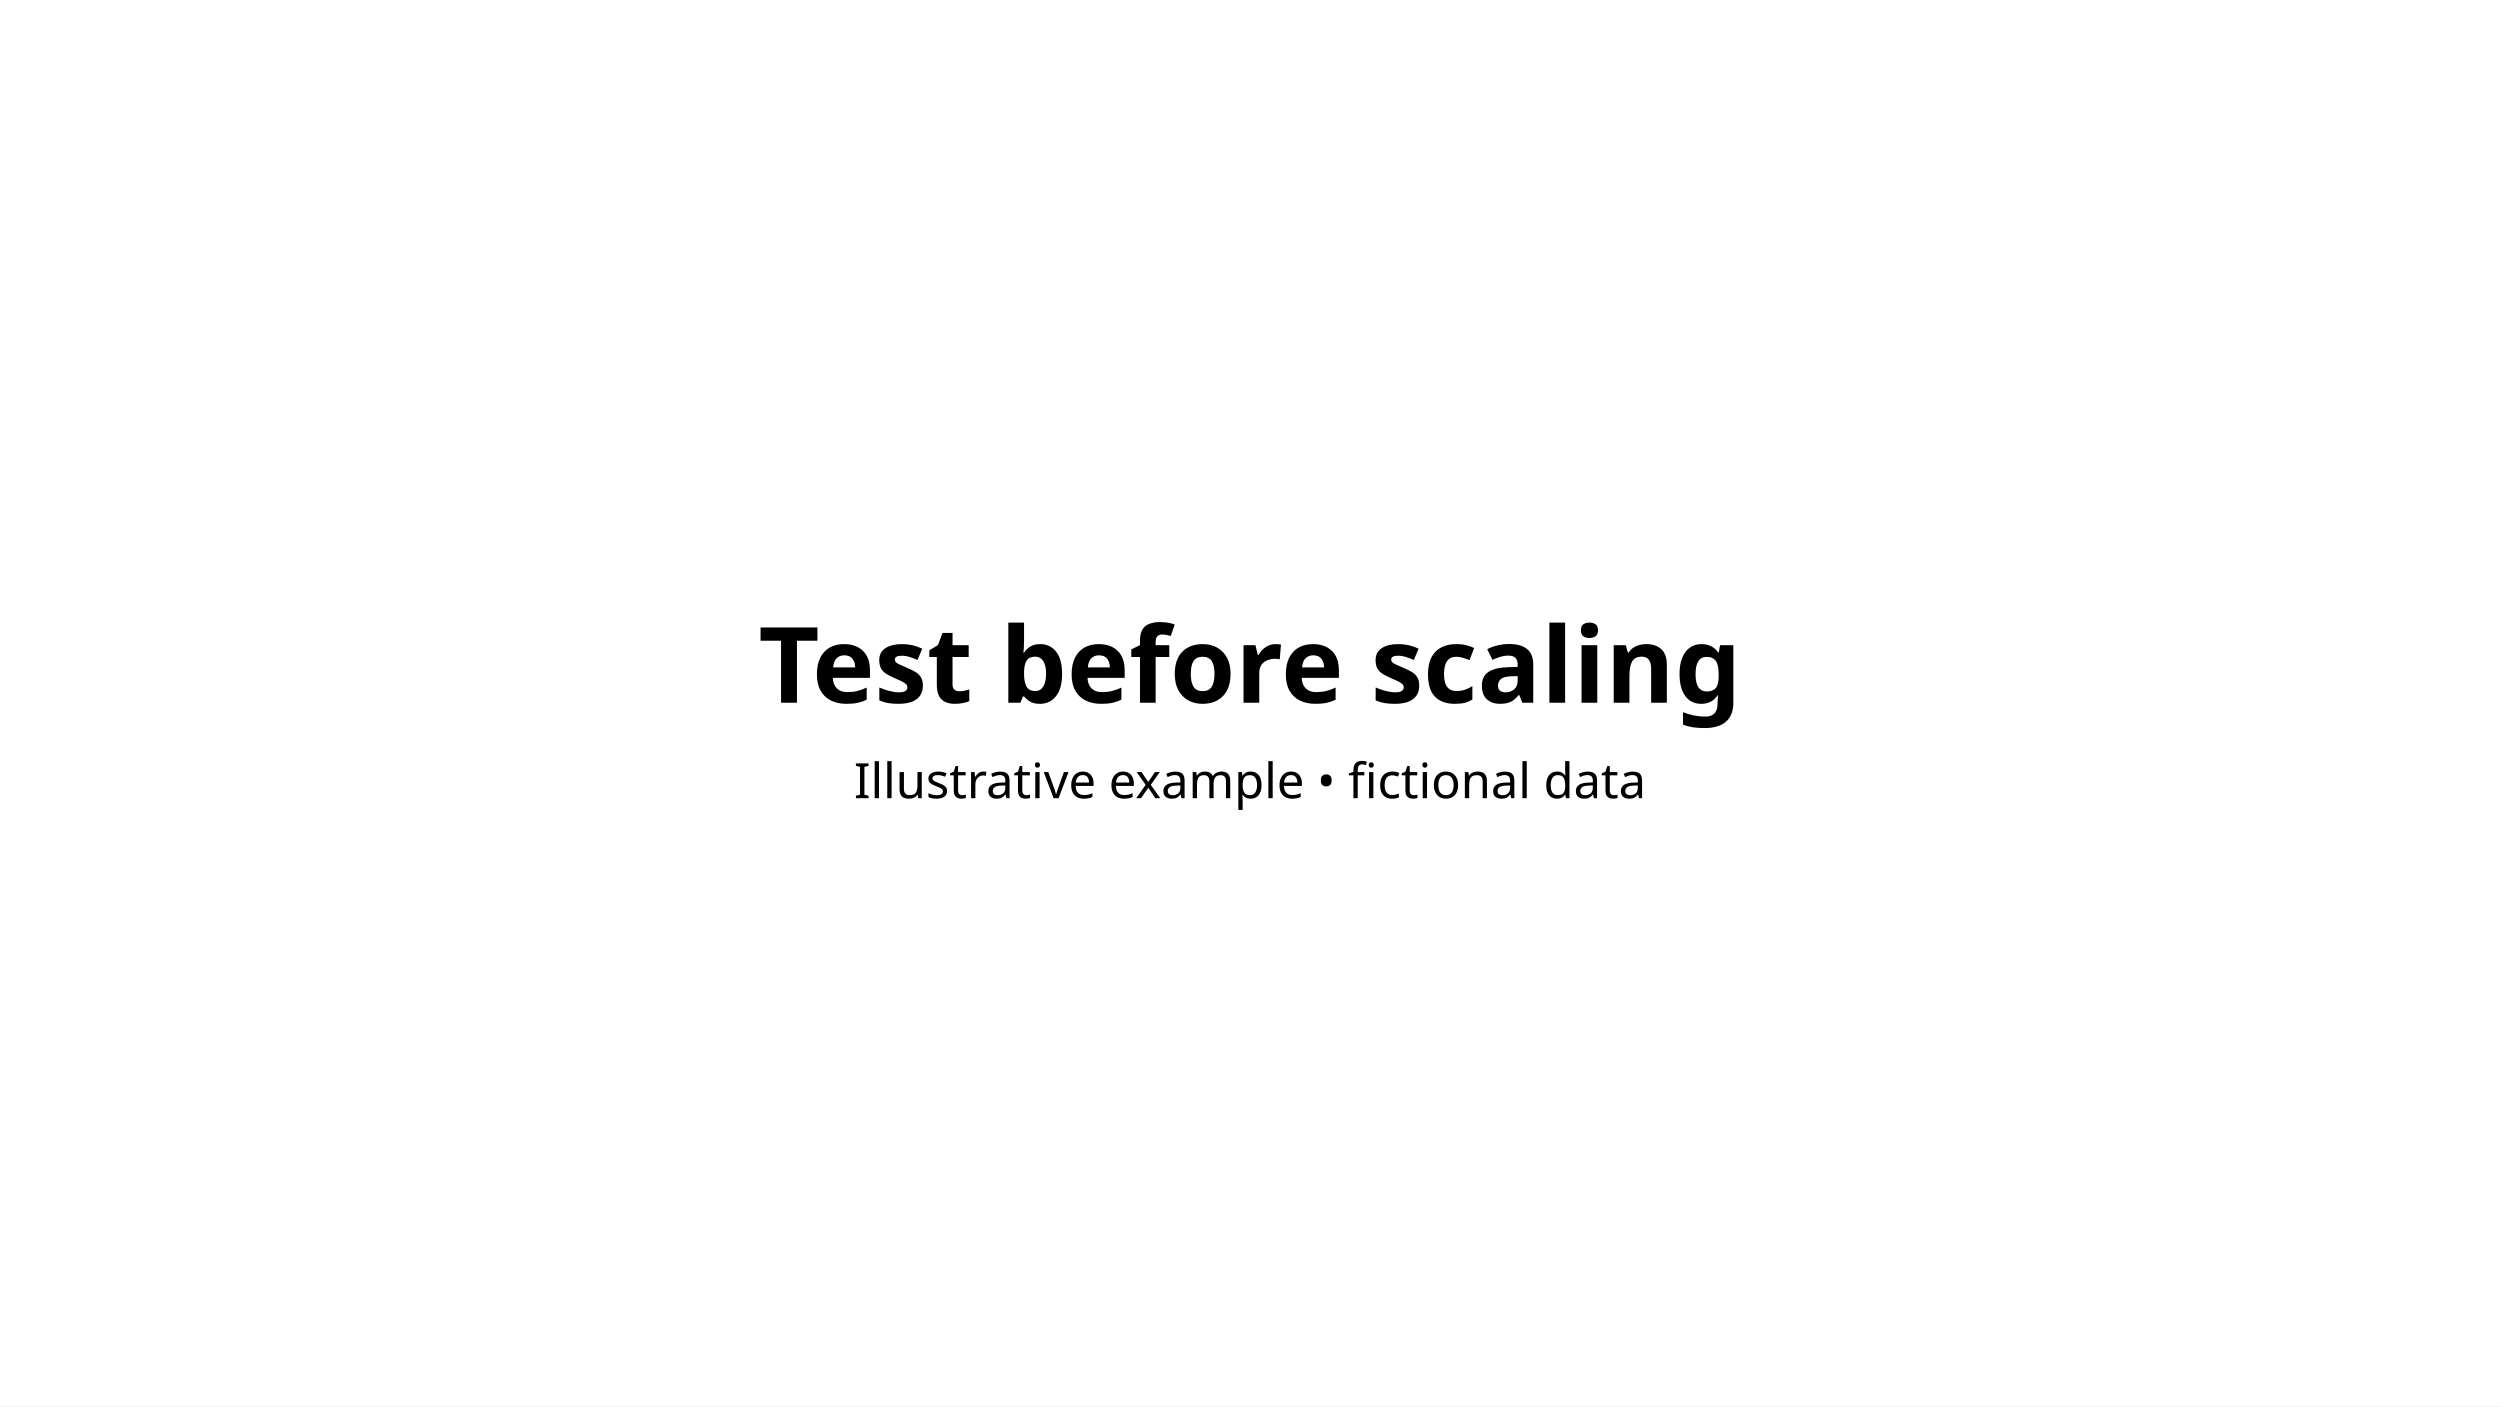
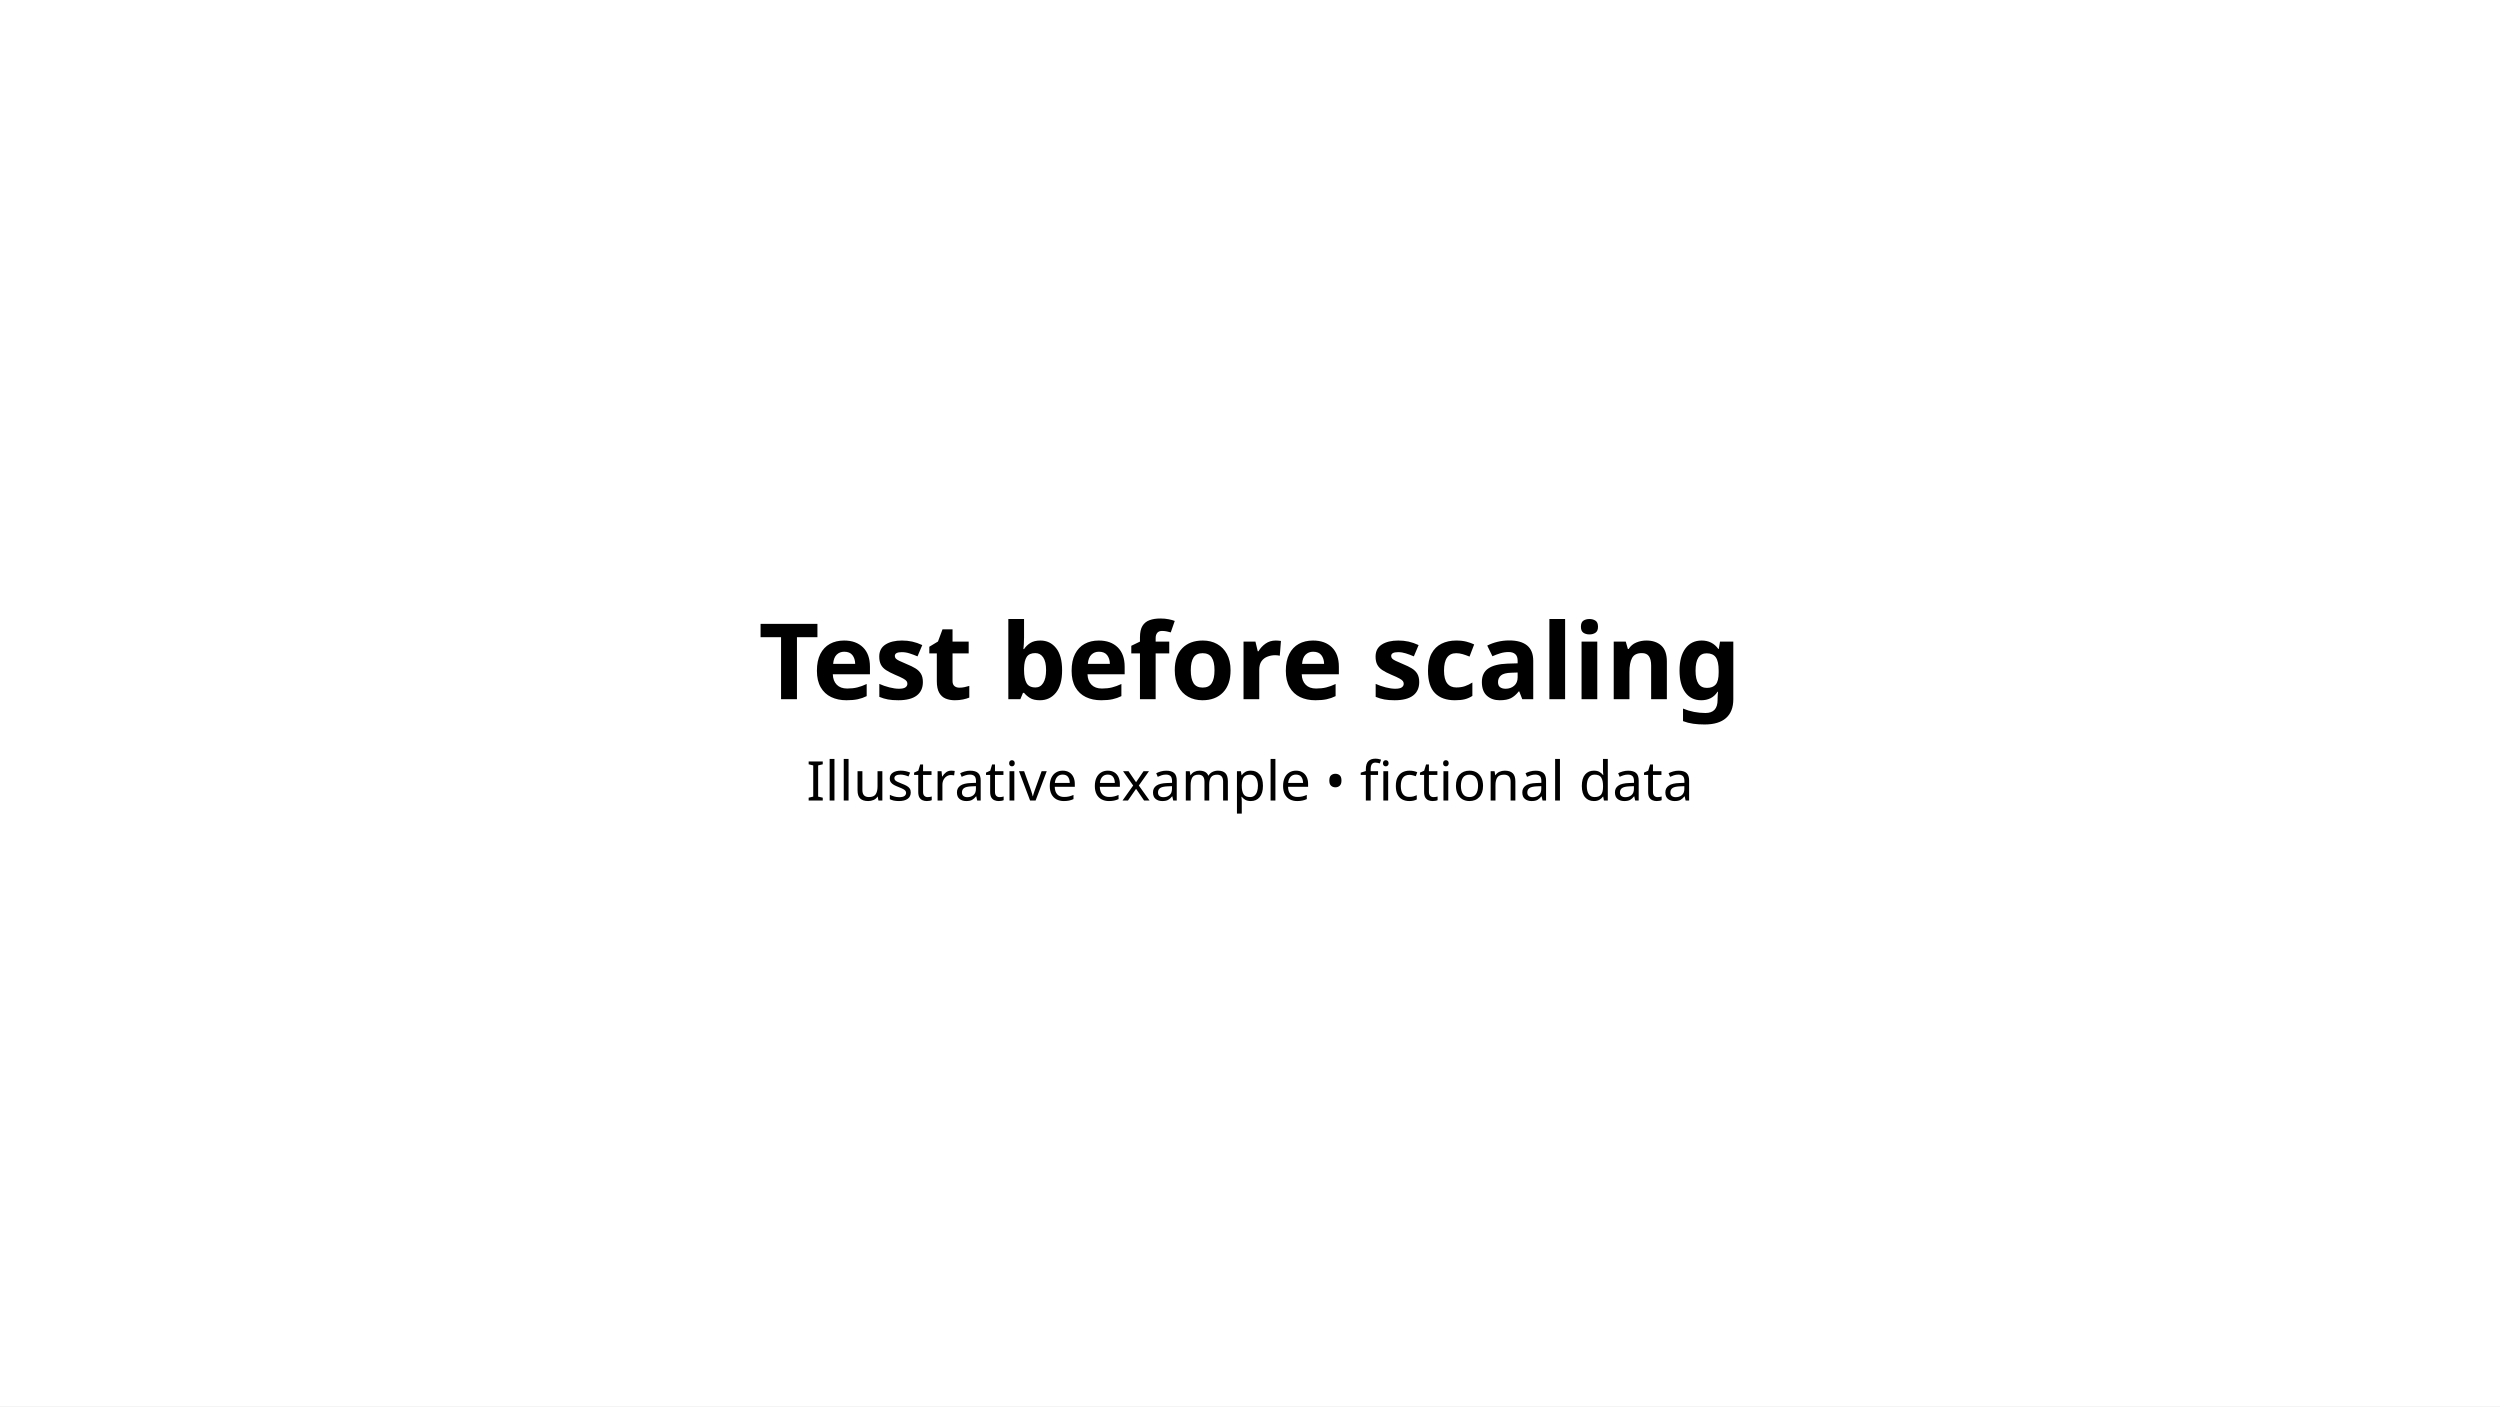
<svg xmlns="http://www.w3.org/2000/svg" aria-label="Test before scaling" aria-roledescription="slide" height="720" role="group" viewBox="0 0 1280 720" width="1280">
  <rect aria-hidden="true" fill="#FFFFFF" height="720" opacity="1" width="1280" x="0" y="0" />
  <g>
-     <text fill="#000000" font-family="Aptos Display, sans-serif" font-size="54" font-weight="700" style="white-space:pre" text-anchor="middle" x="640" xml:space="preserve" y="359.81">Test before scaling</text>
+     <text fill="#000000" font-family="Aptos Display, sans-serif" font-size="54" font-weight="700" style="white-space:pre" text-anchor="middle" x="640" xml:space="preserve" y="357.98">Test before scaling</text>
  </g>
  <g>
-     <text fill="#000000" font-family="Aptos, sans-serif" font-size="25" font-weight="400" style="white-space:pre" text-anchor="middle" x="640" xml:space="preserve" y="408.69">Illustrative example • fictional data</text>
+     <text fill="#000000" font-family="Aptos, sans-serif" font-size="28" font-weight="400" style="white-space:pre" text-anchor="middle" x="640" xml:space="preserve" y="409.86">Illustrative example • fictional data</text>
  </g>
</svg>
